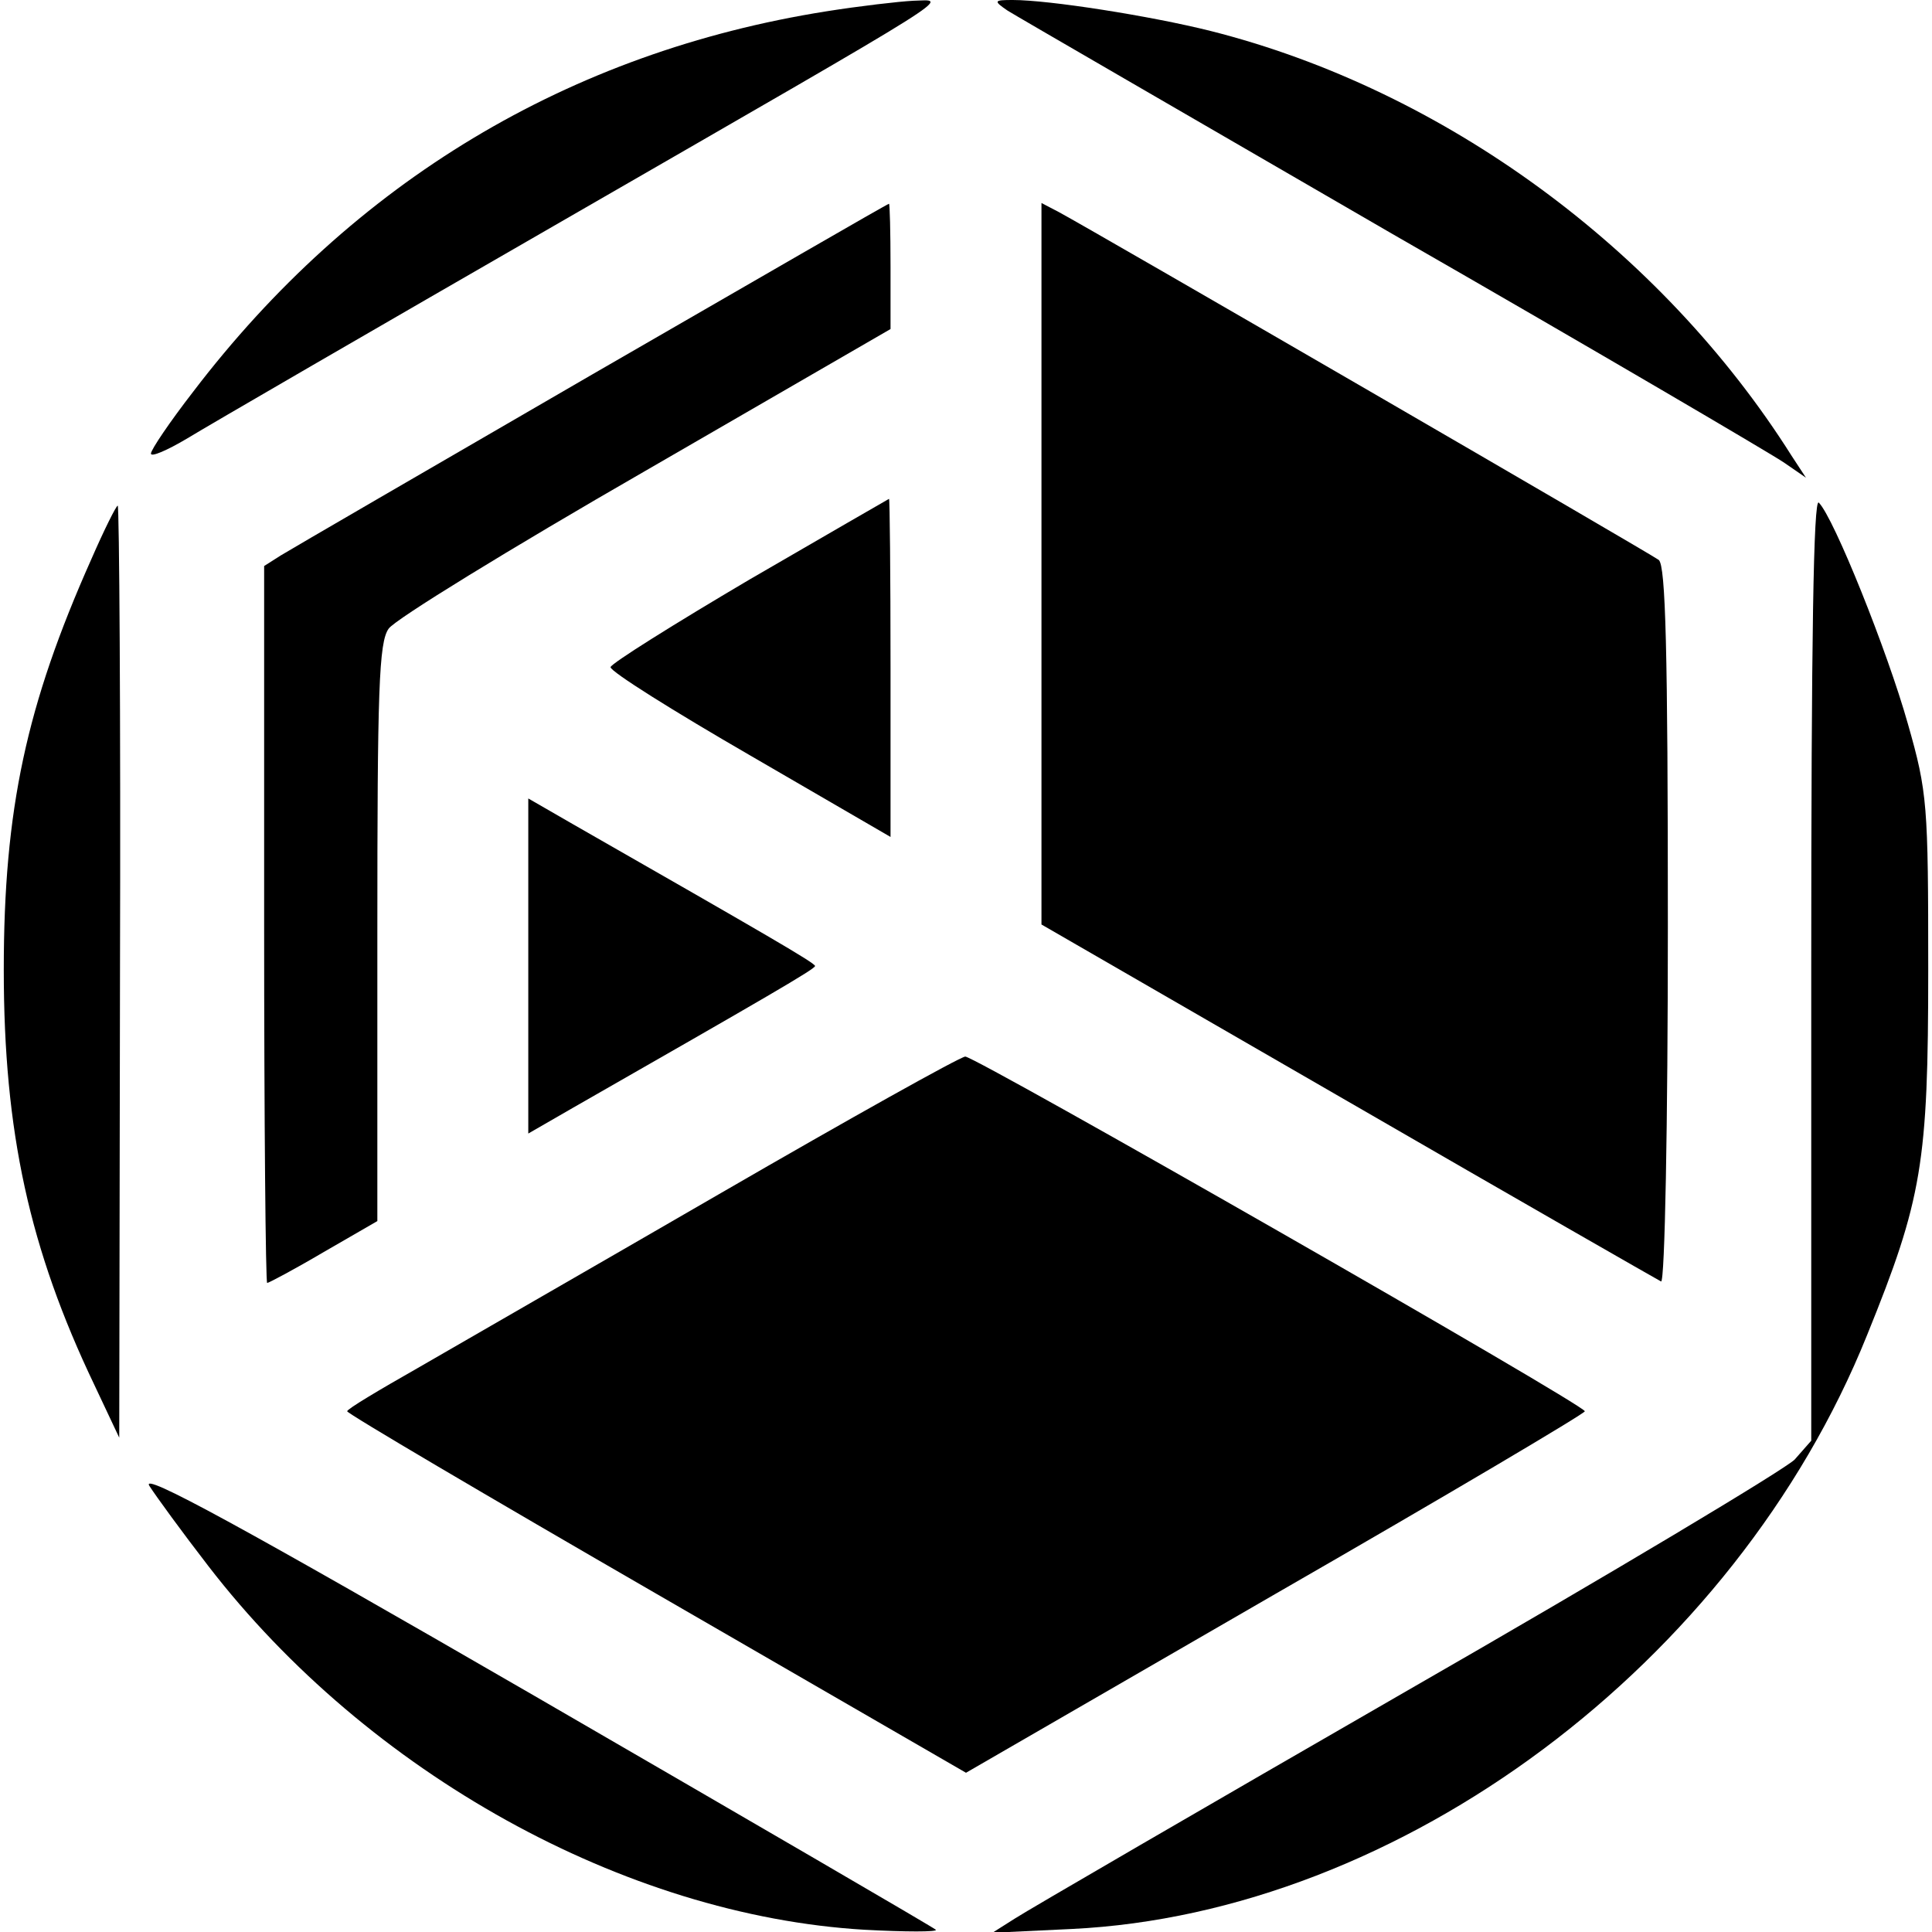
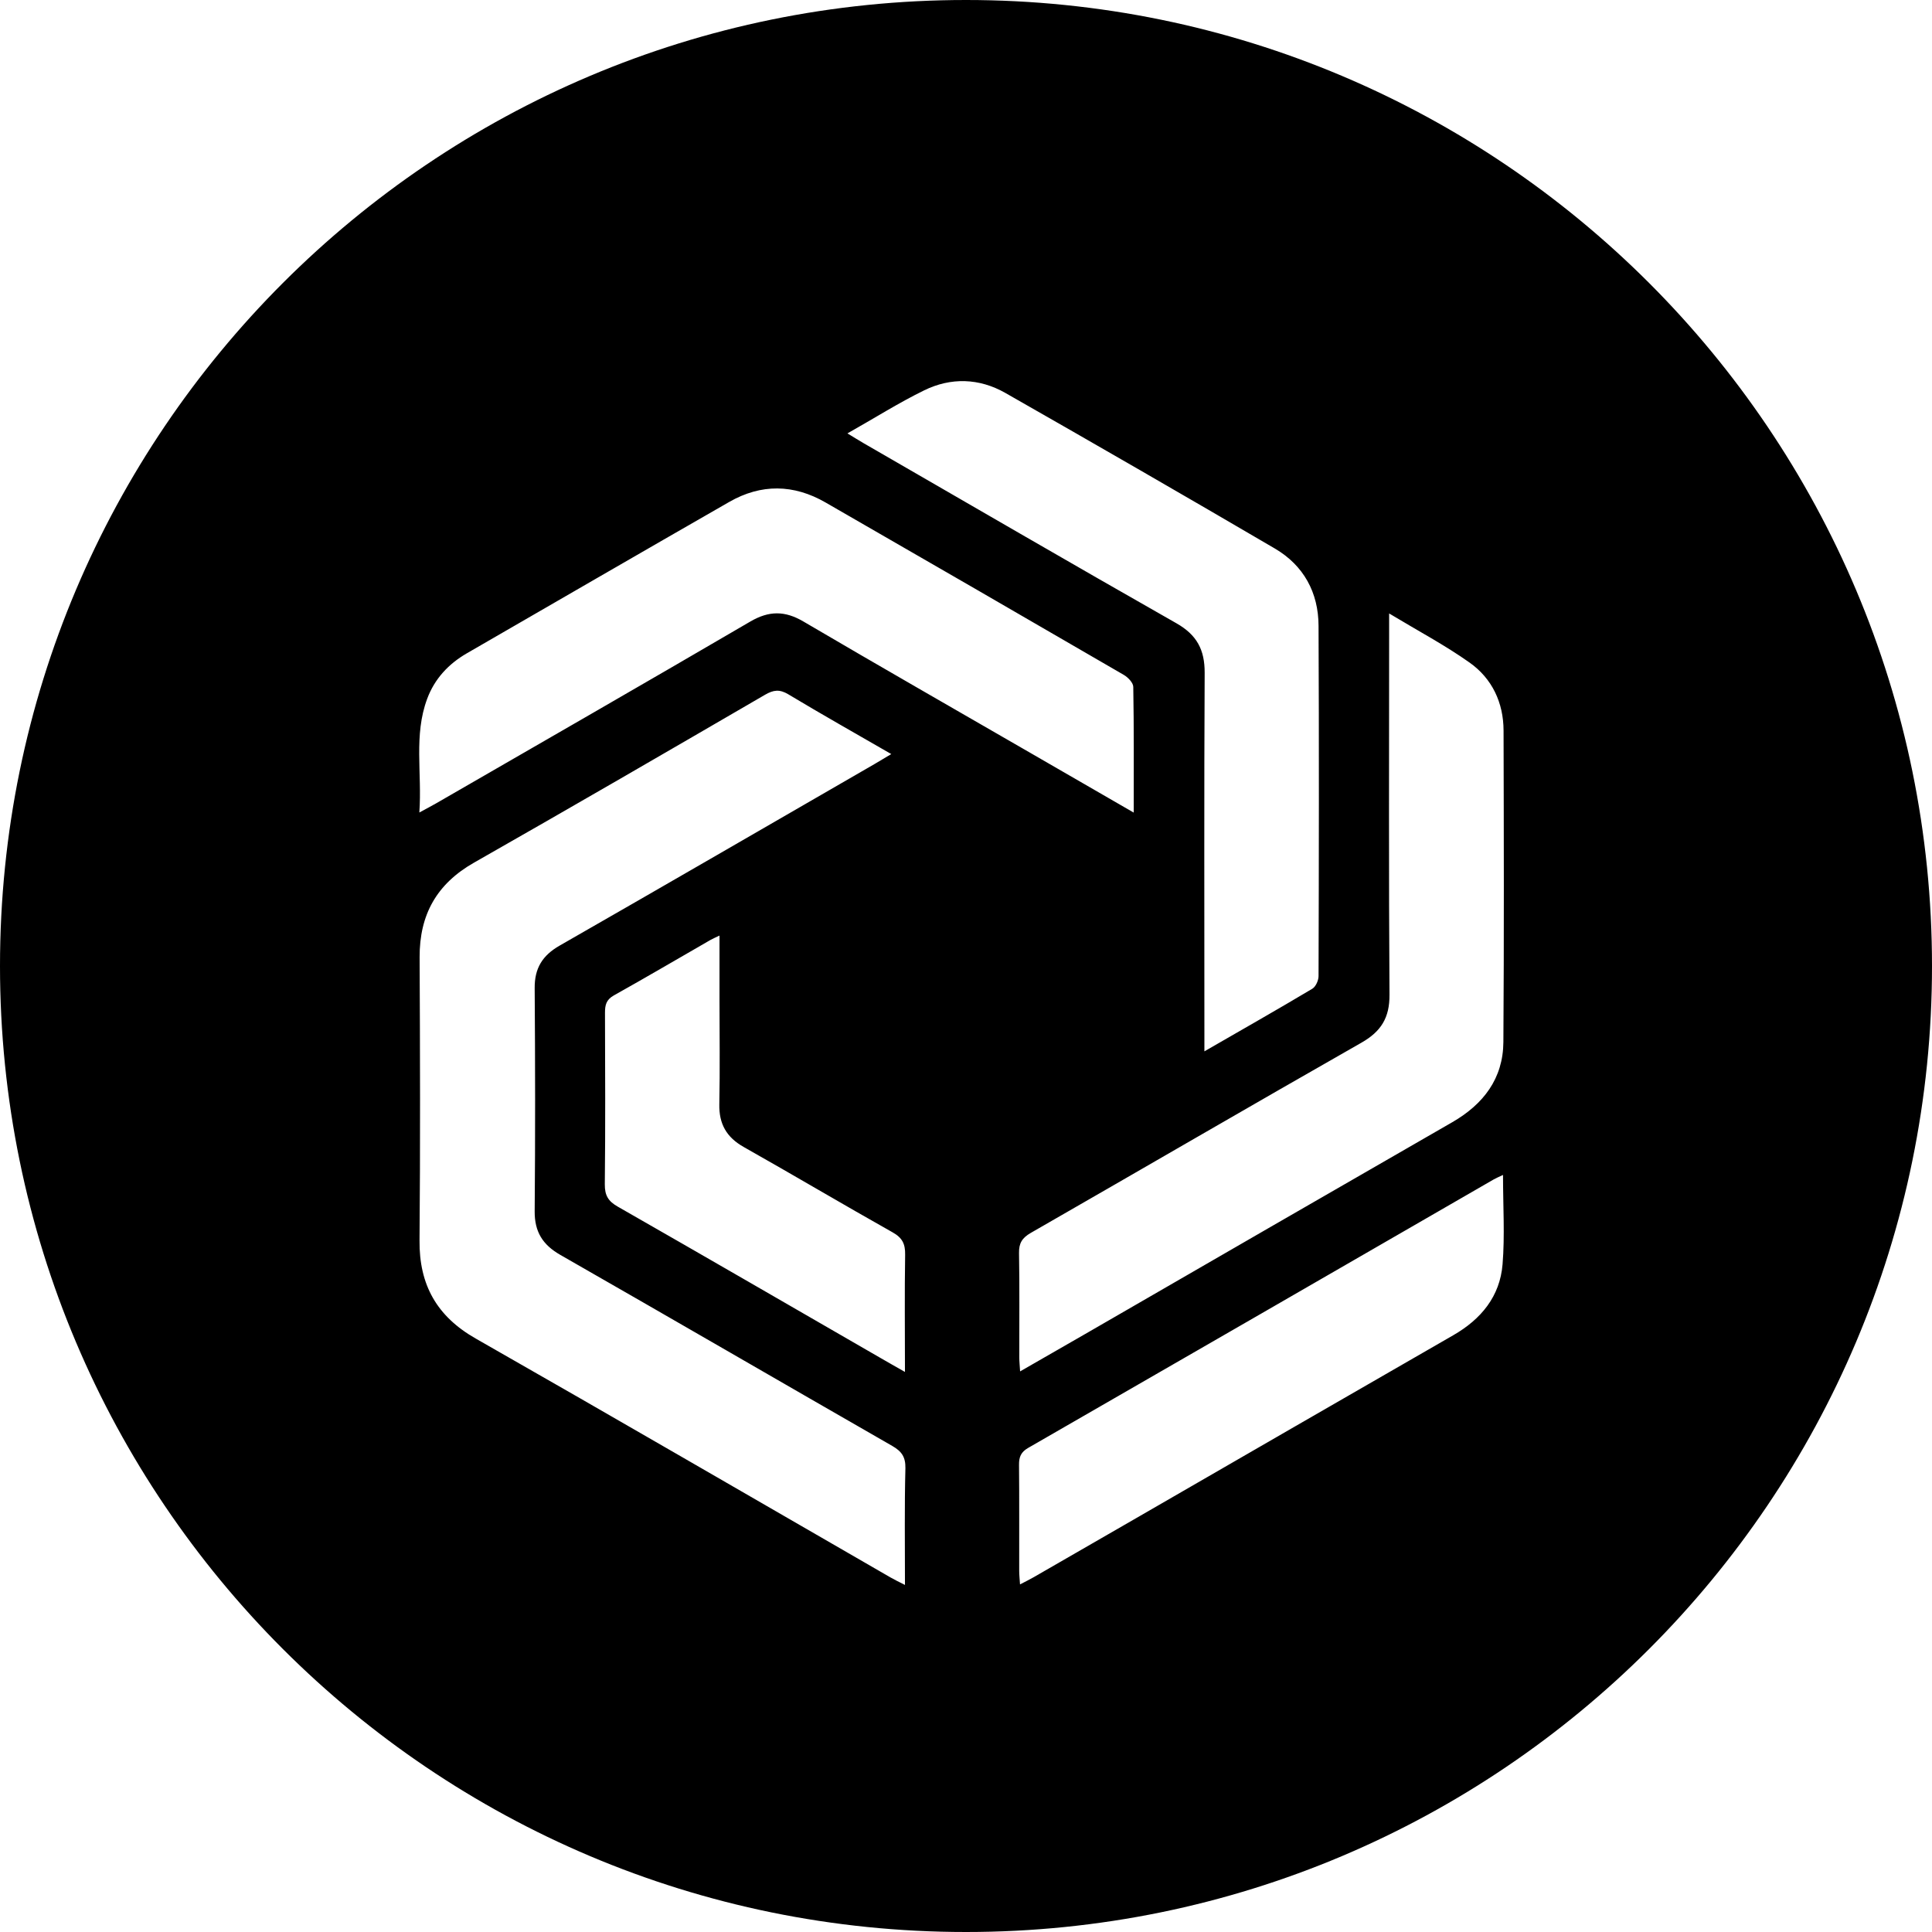
- <svg xmlns="http://www.w3.org/2000/svg" height="256pt" preserveAspectRatio="xMidYMid meet" viewBox="0 0 256 256" width="256pt">
-   <g transform="matrix(.1 0 0 -.1 0 256)">
-     <path d="m1095 2545c-341-54-627-226-839-504-31-40-56-77-56-82s21 4 48 20c26 16 252 147 502 291 536 309 506 290 460 289-19-1-71-7-115-14z" />
-     <path d="m1335 2546c11-7 241-140 510-296 270-155 503-292 519-303l29-20-19 29c-173 274-461 485-770 563-80 20-214 41-262 41-25 0-26-1-7-14z" />
-     <path d="m785 2064c-214-124-400-232-413-240l-22-14v-475c0-261 2-475 4-475s36 18 75 41l71 41v382c0 322 2 385 15 403 8 12 161 106 340 209l325 188v83c0 46-1 83-2 83-2 0-178-102-393-226z" />
-     <path d="m1380 1813v-478l407-235c223-129 410-236 414-238 5-2 9 210 9 471 0 368-3 477-12 485-12 9-745 434-795 461l-23 12z" />
-     <path d="m993 1792c-100-59-183-111-184-116 0-6 83-58 185-117l186-108v224c0 124-1 225-2 224-2-1-85-49-185-107z" />
-     <path d="m2400 1278v-627l-22-25c-13-13-243-151-513-306-269-155-503-291-520-302l-30-19 105 5c436 21 879 352 1054 787 73 180 81 228 81 484 0 219-1 235-27 326-27 96-98 273-118 293-7 7-10-180-10-616z" />
-     <path d="m121 1819c-86-193-116-331-116-544 0-215 34-370 120-550l33-70 1 618c1 339-1 617-3 617s-18-32-35-71z" />
-     <path d="m700 1280v-222l59 34c257 147 321 184 321 188s-64 41-321 188l-59 34z" />
-     <path d="m955 979c-171-99-352-203-402-232-51-29-93-54-93-57s185-112 410-242l410-237 410 237c226 130 410 239 410 242-1 9-807 470-821 470-8-1-153-82-324-181z" />
-     <path d="m198 591c9-14 44-62 78-106 212-275 552-463 869-482 55-3 98-3 95 0s-242 142-532 310c-389 225-523 298-510 278z" />
-   </g>
+ <svg xmlns="http://www.w3.org/2000/svg" width="397" height="397" viewBox="0 0 397 397" fill="none">
+   <path d="M198.5 0C88.872 0 0 88.872 0 198.5C0 308.128 88.872 397 198.5 397C308.128 397 397 308.128 397 198.5C397 88.872 308.128 0 198.5 0ZM189.898 80.214C195.411 77.513 201.219 77.698 206.566 80.732C225.102 91.295 243.583 101.951 261.972 112.718C267.892 116.196 270.926 121.764 270.944 128.609C271.055 152.603 271.018 176.578 270.944 200.572C270.944 201.46 270.371 202.755 269.649 203.18C262.527 207.435 255.312 211.524 247.487 216.038C247.487 214.465 247.487 213.374 247.487 212.264C247.487 187.585 247.413 162.925 247.542 138.247C247.561 133.511 245.933 130.459 241.733 128.072C220.218 115.844 198.815 103.394 177.374 91.018C176.449 90.481 175.542 89.908 174.136 89.057C179.686 85.93 184.644 82.785 189.898 80.214ZM185.957 325.684C184.755 325.074 183.867 324.648 182.997 324.149C154.601 307.777 126.241 291.294 97.751 275.051C89.76 270.5 86.115 264.007 86.208 254.887C86.374 235.499 86.319 216.112 86.226 196.706C86.189 187.955 89.741 181.61 97.437 177.244C117.435 165.867 137.322 154.323 157.209 142.761C158.929 141.762 160.187 141.595 161.982 142.668C168.845 146.794 175.838 150.734 183.145 154.952C181.758 155.785 180.703 156.414 179.63 157.043C158.097 169.474 136.601 181.943 115.012 194.301C111.478 196.317 109.832 198.944 109.869 203.051C109.98 218.332 109.998 233.612 109.869 248.893C109.832 253.111 111.515 255.793 115.141 257.865C137.914 270.889 160.594 284.06 183.349 297.121C185.273 298.231 186.087 299.378 186.05 301.672C185.846 309.479 185.957 317.304 185.957 325.684ZM185.957 281.914C183.978 280.786 182.553 279.99 181.129 279.158C163.073 268.743 145.036 258.29 126.944 247.949C124.983 246.839 124.261 245.637 124.28 243.361C124.409 231.614 124.354 219.867 124.317 208.12C124.317 206.529 124.557 205.437 126.13 204.549C132.79 200.831 139.375 196.946 145.98 193.154C146.461 192.876 146.979 192.673 147.848 192.247C147.848 196.891 147.848 201.164 147.848 205.437C147.848 212.578 147.959 219.738 147.811 226.878C147.719 230.948 149.291 233.705 152.843 235.703C163.073 241.474 173.174 247.468 183.404 253.222C185.421 254.35 186.031 255.608 185.994 257.828C185.865 265.653 185.957 273.479 185.957 281.914ZM165.108 127.721C161.279 125.464 158.004 125.482 154.175 127.721C132.716 140.263 111.164 152.64 89.63 165.071C88.724 165.589 87.78 166.089 86.171 166.958C86.744 158.782 84.987 151.067 87.78 143.593C89.297 139.505 92.146 136.434 95.92 134.251C113.883 123.873 131.828 113.476 149.828 103.153C156.395 99.379 163.092 99.472 169.659 103.264C190.101 115.03 210.525 126.833 230.911 138.673C231.781 139.172 232.872 140.3 232.872 141.151C233.02 149.55 232.965 157.968 232.965 166.977C225.546 162.703 218.702 158.744 211.857 154.786C196.262 145.776 180.629 136.841 165.108 127.721ZM308.757 259.789C308.221 266.393 304.354 271.074 298.638 274.367C276.753 286.946 254.887 299.6 233.02 312.217C226.157 316.176 219.294 320.134 212.412 324.093C211.579 324.574 210.728 324.981 209.6 325.573C209.526 324.426 209.433 323.594 209.433 322.761C209.415 315.51 209.47 308.276 209.396 301.024C209.378 299.378 209.785 298.379 211.302 297.51C243.195 279.158 275.07 260.751 306.926 242.362C307.407 242.085 307.943 241.863 308.85 241.437C308.85 247.875 309.238 253.869 308.757 259.789ZM308.924 214.132C308.868 221.643 304.817 226.915 298.398 230.615C273.46 244.952 248.541 259.363 223.622 273.756C219.072 276.383 214.502 278.992 209.618 281.803C209.544 280.564 209.452 279.75 209.452 278.917C209.433 271.777 209.526 264.617 209.396 257.477C209.359 255.442 210.044 254.369 211.801 253.351C234.463 240.346 257.051 227.193 279.75 214.262C283.783 211.968 285.559 209.137 285.522 204.401C285.355 179.723 285.448 155.045 285.448 130.366C285.448 129.201 285.448 128.017 285.448 126.056C291.368 129.626 296.918 132.568 301.986 136.157C306.611 139.431 308.942 144.389 308.961 150.105C309.016 171.435 309.072 192.784 308.924 214.132Z" fill="black" />
</svg>
